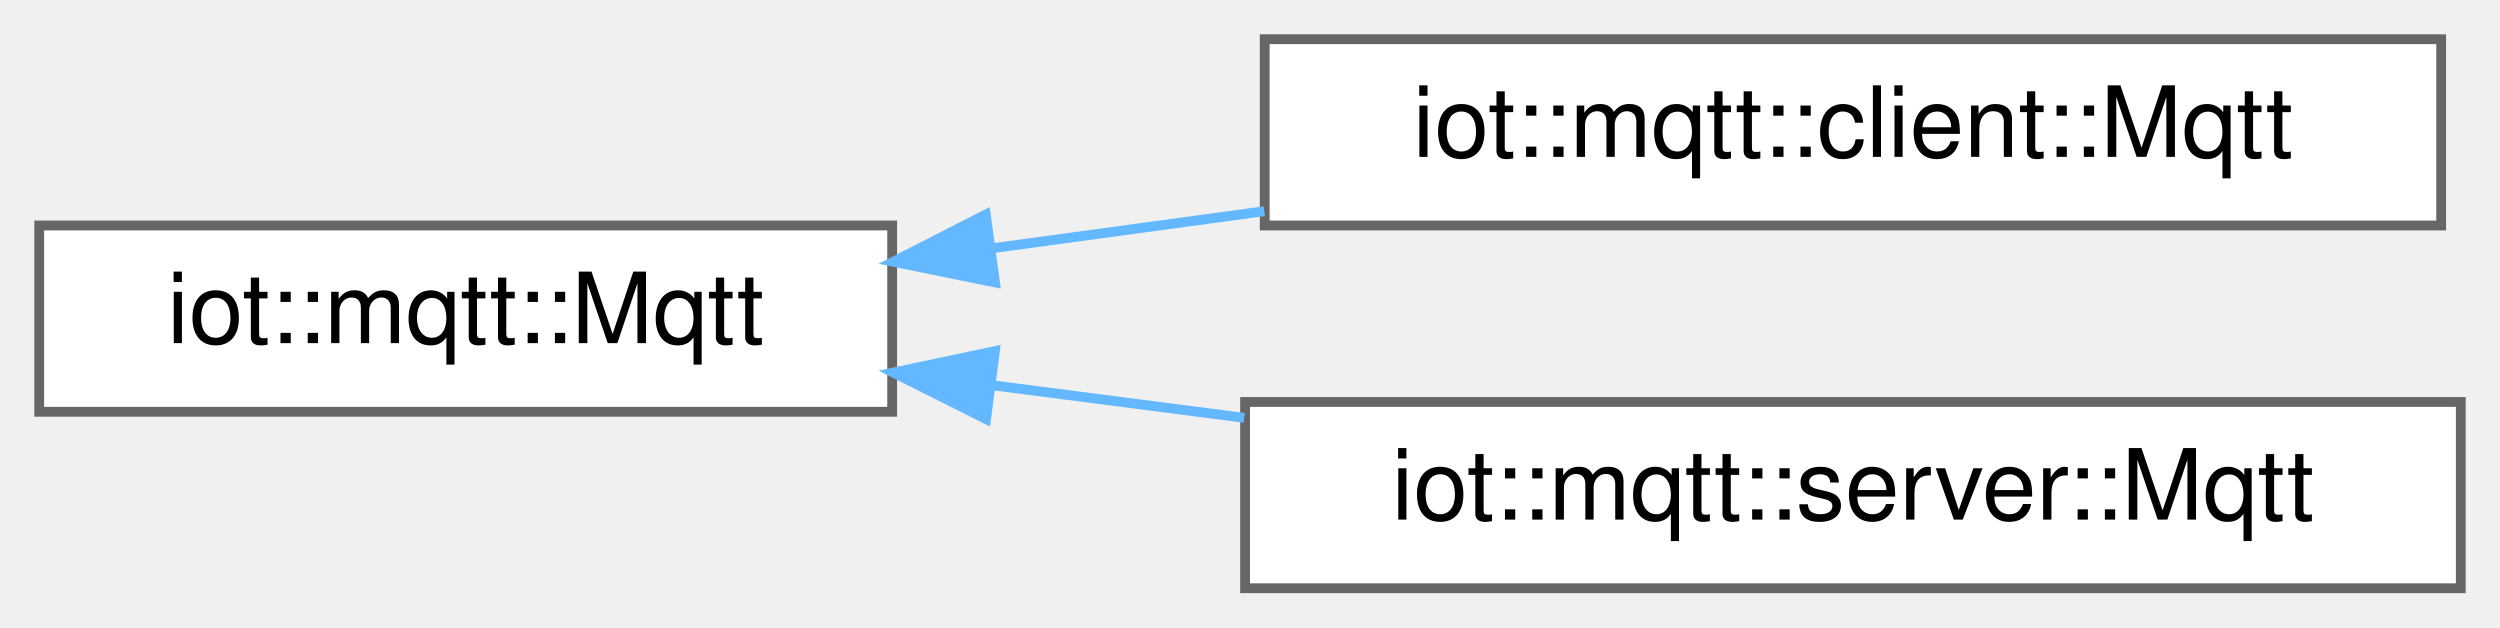
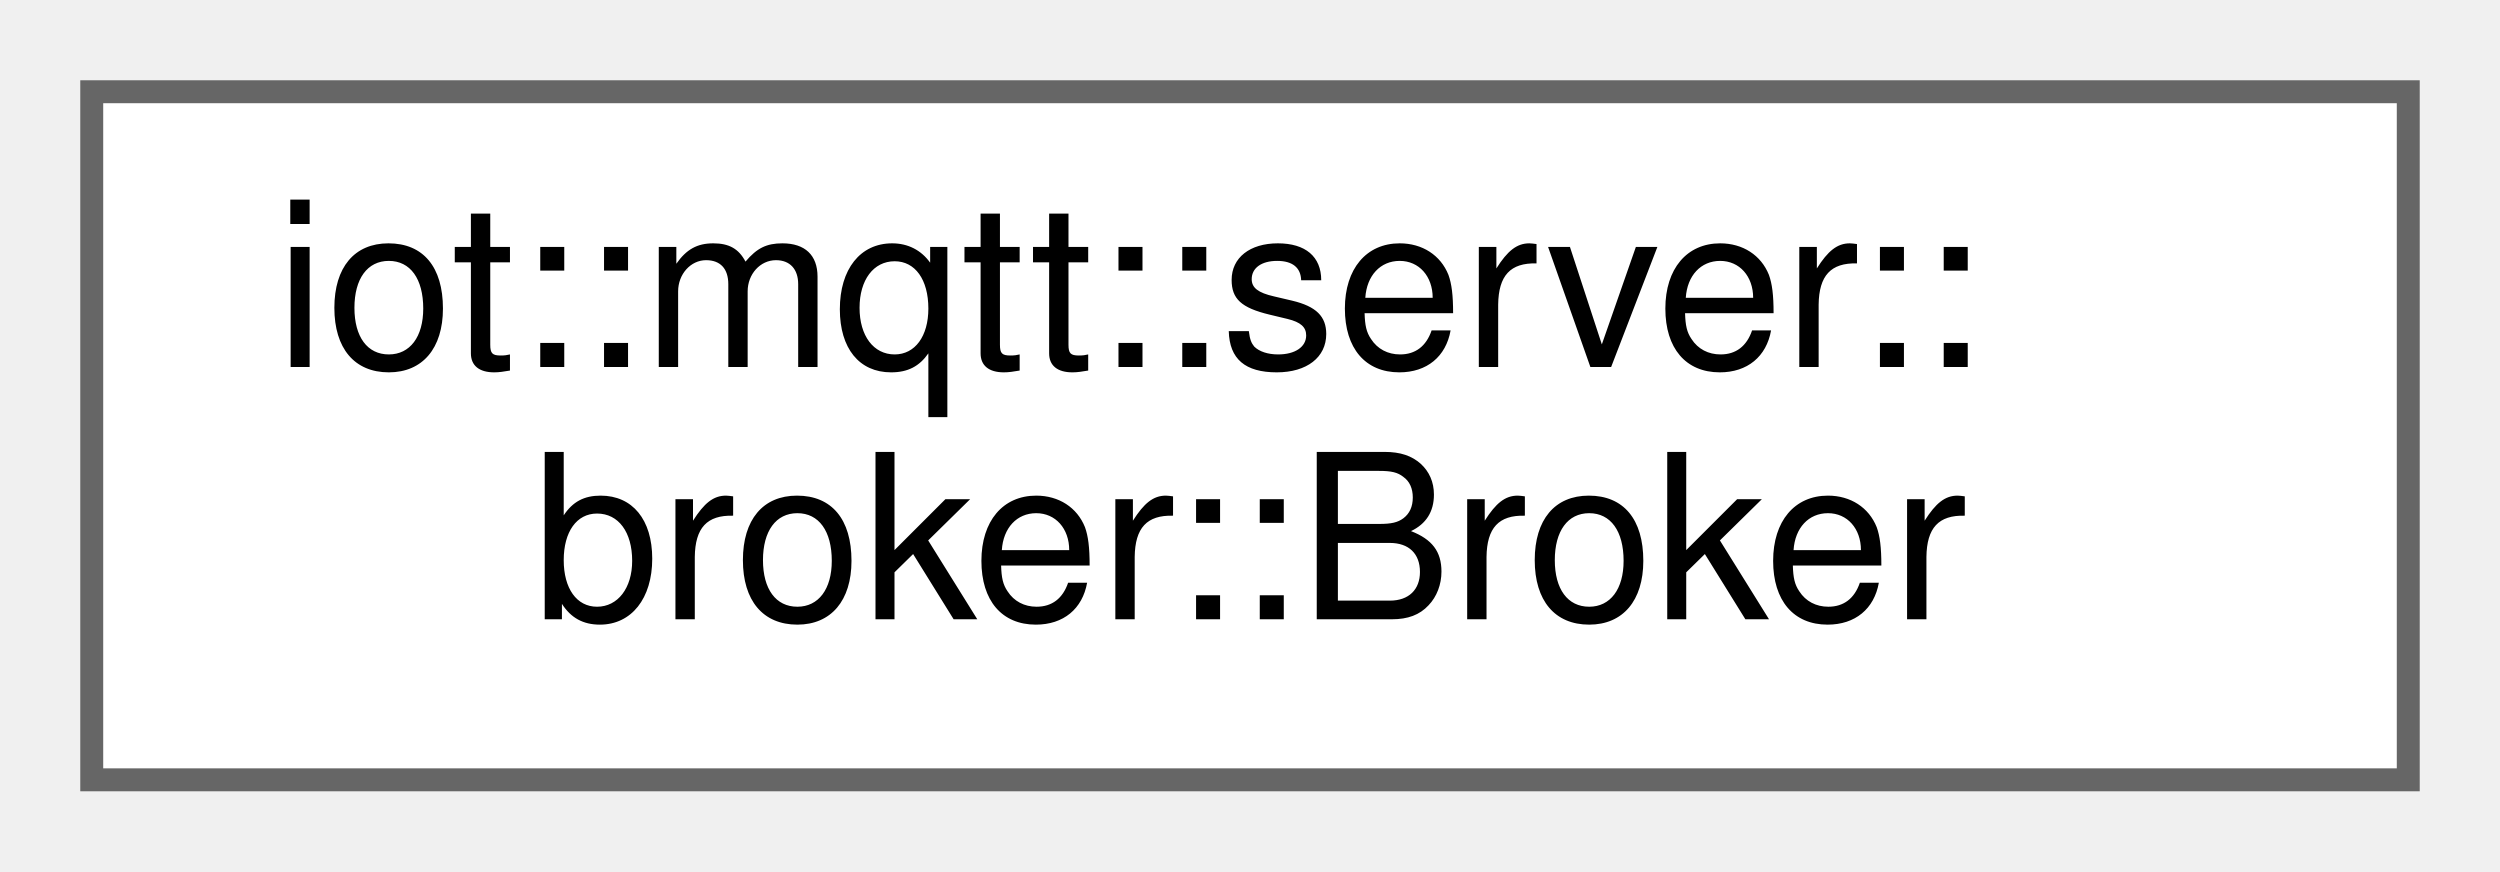
- <svg xmlns="http://www.w3.org/2000/svg" xmlns:xlink="http://www.w3.org/1999/xlink" width="255pt" height="64pt" viewBox="0.00 0.00 255.00 64.00">
-   <g id="graph0" class="graph" transform="scale(1 1) rotate(0) translate(4 60)">
+ <svg xmlns="http://www.w3.org/2000/svg" xmlns:xlink="http://www.w3.org/1999/xlink" width="109pt" height="38pt" viewBox="0.00 0.00 109.00 38.00">
+   <g id="graph0" class="graph" transform="scale(1 1) rotate(0) translate(4 34)">
    <g id="Node000000" class="node">
      <g id="a_Node000000">
-         <a xlink:href="classiot_1_1mqtt_1_1_mqtt.html" target="_top" xlink:title=" ">
-           <polygon fill="white" stroke="#666666" points="87,-37 0,-37 0,-18 87,-18 87,-37" />
-           <text text-anchor="middle" x="43.5" y="-25" font-family="Helvetica,sans-Serif" font-size="10.00">iot::mqtt::Mqtt</text>
-         </a>
-       </g>
-     </g>
-     <g id="Node000001" class="node">
-       <g id="a_Node000001">
-         <a xlink:href="classiot_1_1mqtt_1_1client_1_1_mqtt.html" target="_top" xlink:title=" ">
-           <polygon fill="white" stroke="#666666" points="245,-56 125,-56 125,-37 245,-37 245,-56" />
-           <text text-anchor="middle" x="185" y="-44" font-family="Helvetica,sans-Serif" font-size="10.00">iot::mqtt::client::Mqtt</text>
-         </a>
-       </g>
-     </g>
-     <g id="edge206_Node000000_Node000001" class="edge">
-       <g id="a_edge206_Node000000_Node000001">
-         <a xlink:title=" ">
-           <path fill="none" stroke="#63b8ff" d="M97.15,-34.67C106.23,-35.91 115.72,-37.2 124.96,-38.46" />
-           <polygon fill="#63b8ff" stroke="#63b8ff" points="97.49,-31.19 87.11,-33.3 96.55,-38.12 97.49,-31.19" />
-         </a>
-       </g>
-     </g>
-     <g id="Node000002" class="node">
-       <g id="a_Node000002">
-         <a xlink:href="classiot_1_1mqtt_1_1server_1_1_mqtt.html" target="_top" xlink:title=" ">
-           <polygon fill="white" stroke="#666666" points="247,-19 123,-19 123,0 247,0 247,-19" />
-           <text text-anchor="middle" x="185" y="-7" font-family="Helvetica,sans-Serif" font-size="10.00">iot::mqtt::server::Mqtt</text>
-         </a>
-       </g>
-     </g>
-     <g id="edge207_Node000000_Node000002" class="edge">
-       <g id="a_edge207_Node000000_Node000002">
-         <a xlink:title=" ">
-           <path fill="none" stroke="#63b8ff" d="M97.16,-20.71C105.56,-19.62 114.32,-18.49 122.91,-17.38" />
-           <polygon fill="#63b8ff" stroke="#63b8ff" points="96.58,-17.25 87.11,-22 97.48,-24.19 96.58,-17.25" />
+         <a xlink:href="classiot_1_1mqtt_1_1server_1_1broker_1_1Broker.html" target="_top" xlink:title=" ">
+           <polygon fill="white" stroke="#666666" points="101,-30 0,-30 0,0 101,0 101,-30" />
+           <text text-anchor="start" x="8" y="-18" font-family="Helvetica,sans-Serif" font-size="10.00">iot::mqtt::server::</text>
+           <text text-anchor="middle" x="50.5" y="-7" font-family="Helvetica,sans-Serif" font-size="10.00">broker::Broker</text>
        </a>
      </g>
    </g>
  </g>
</svg>
